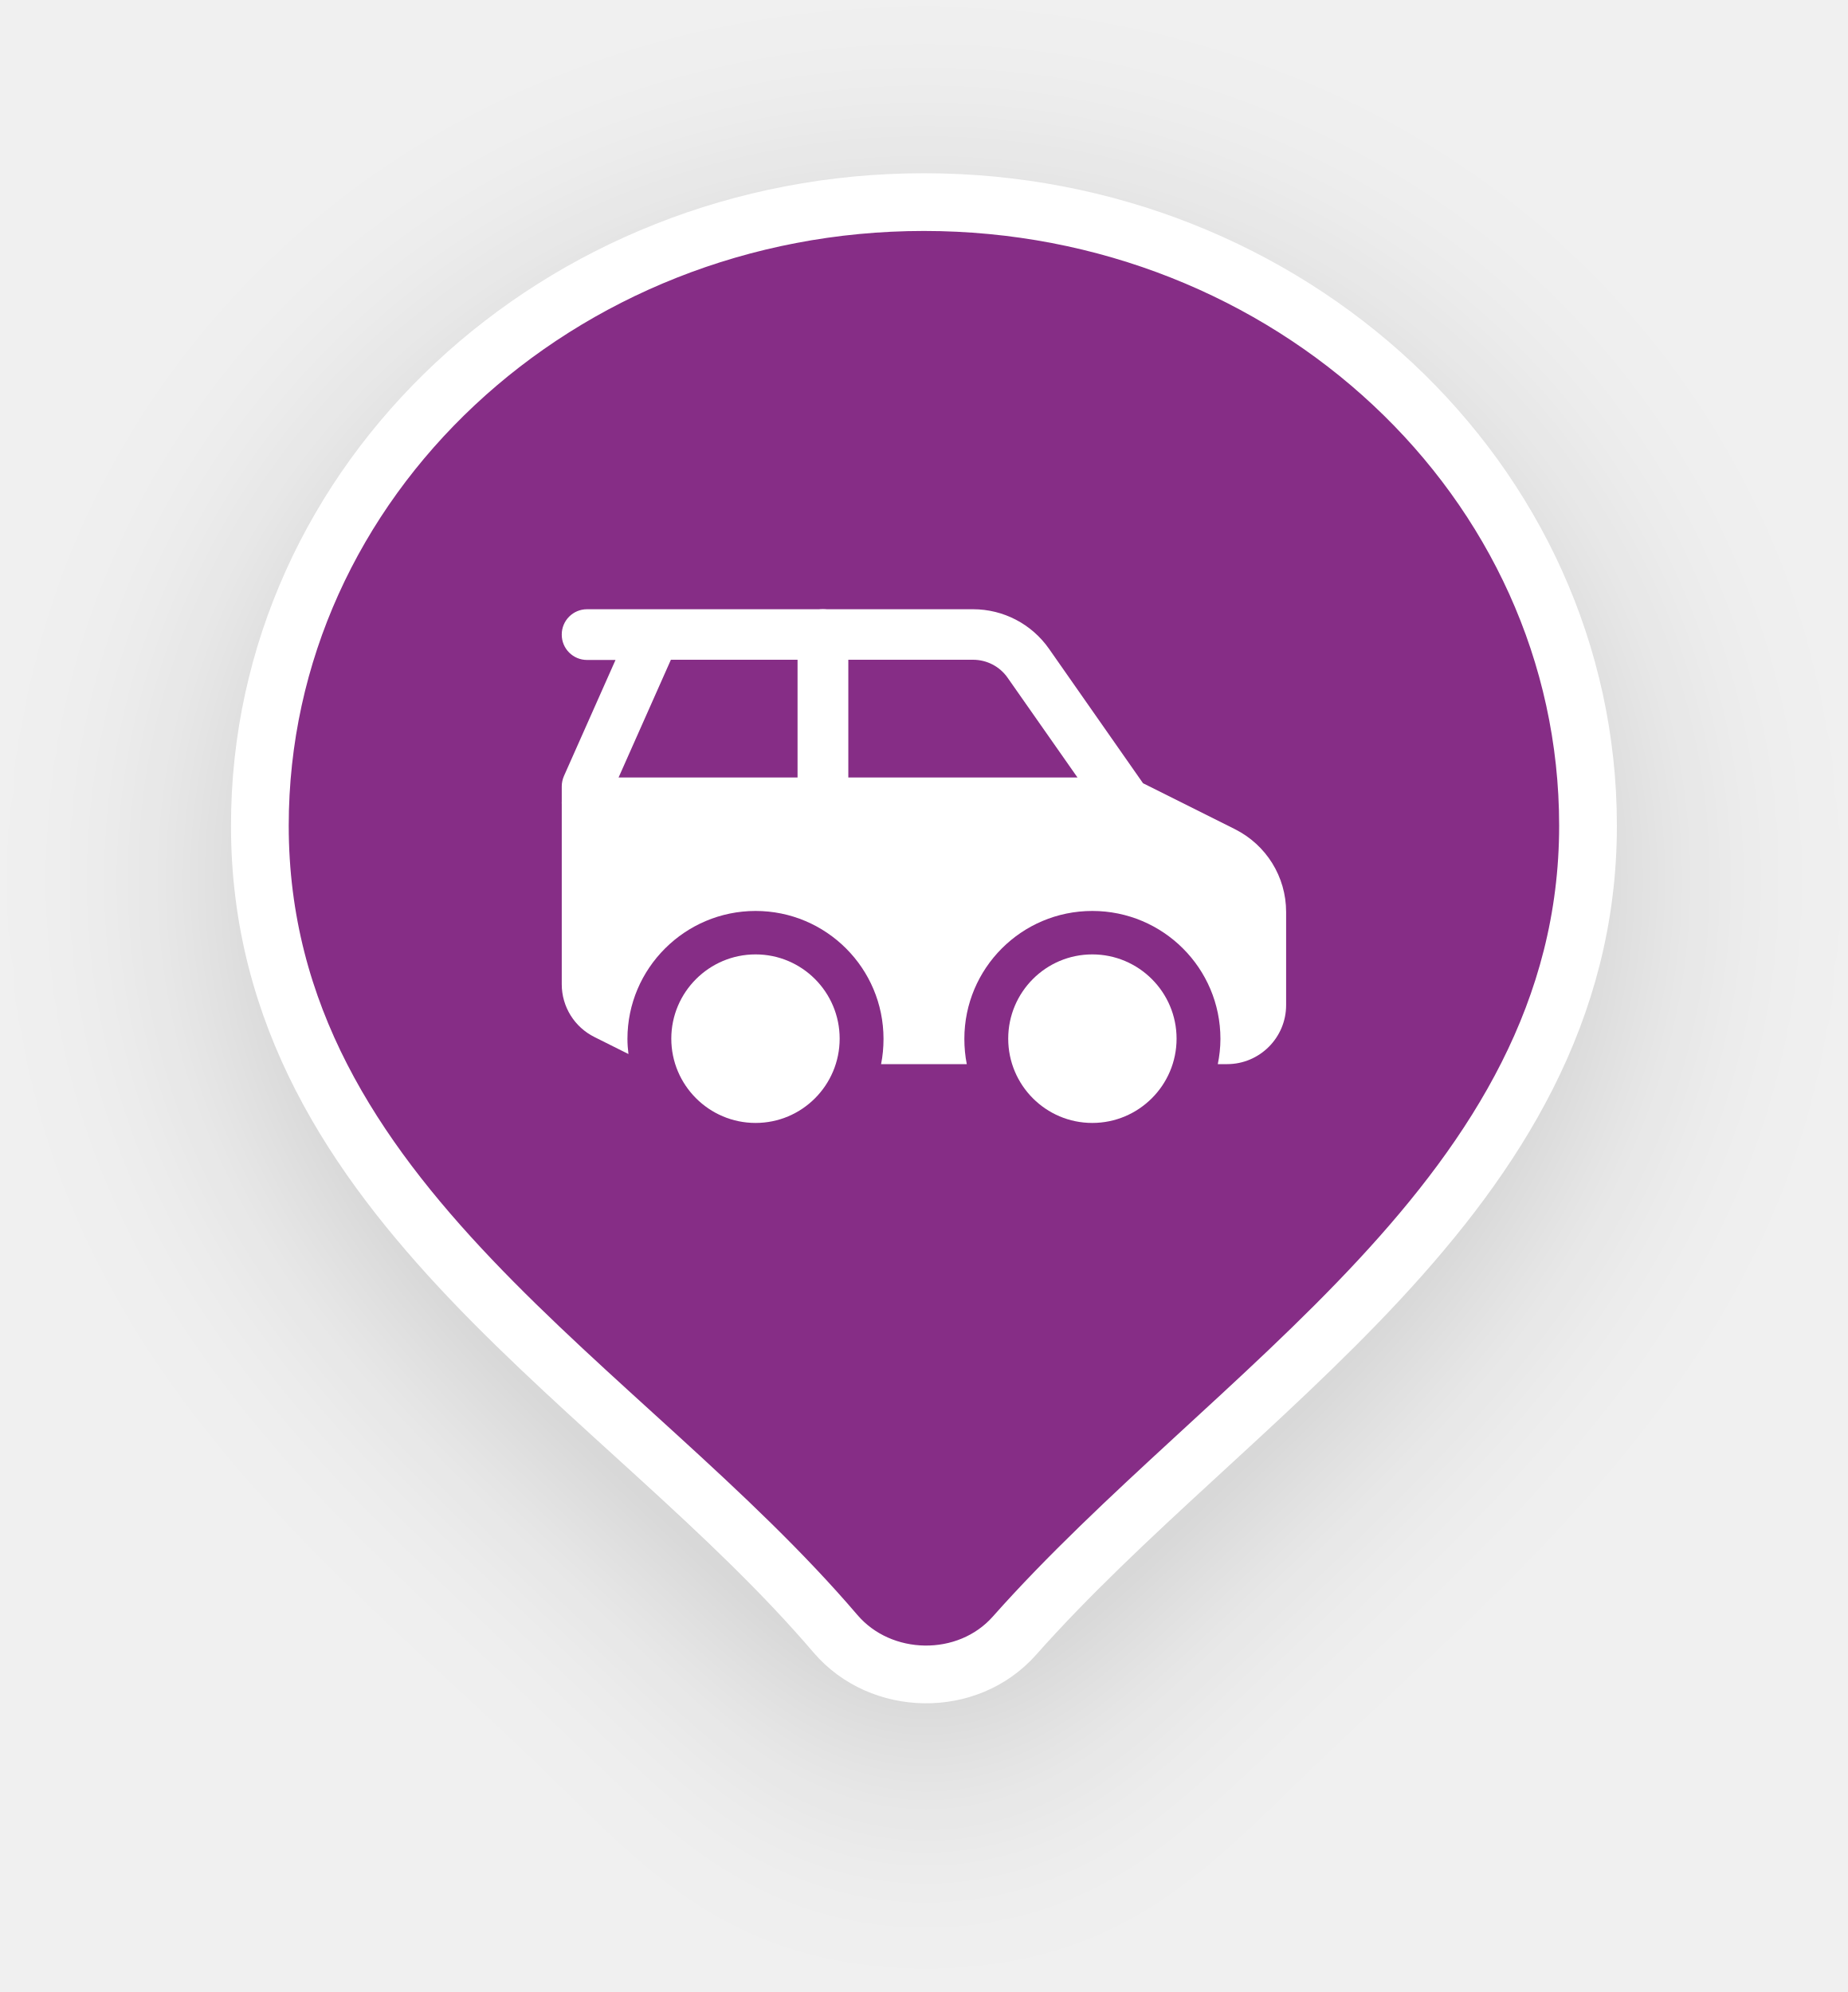
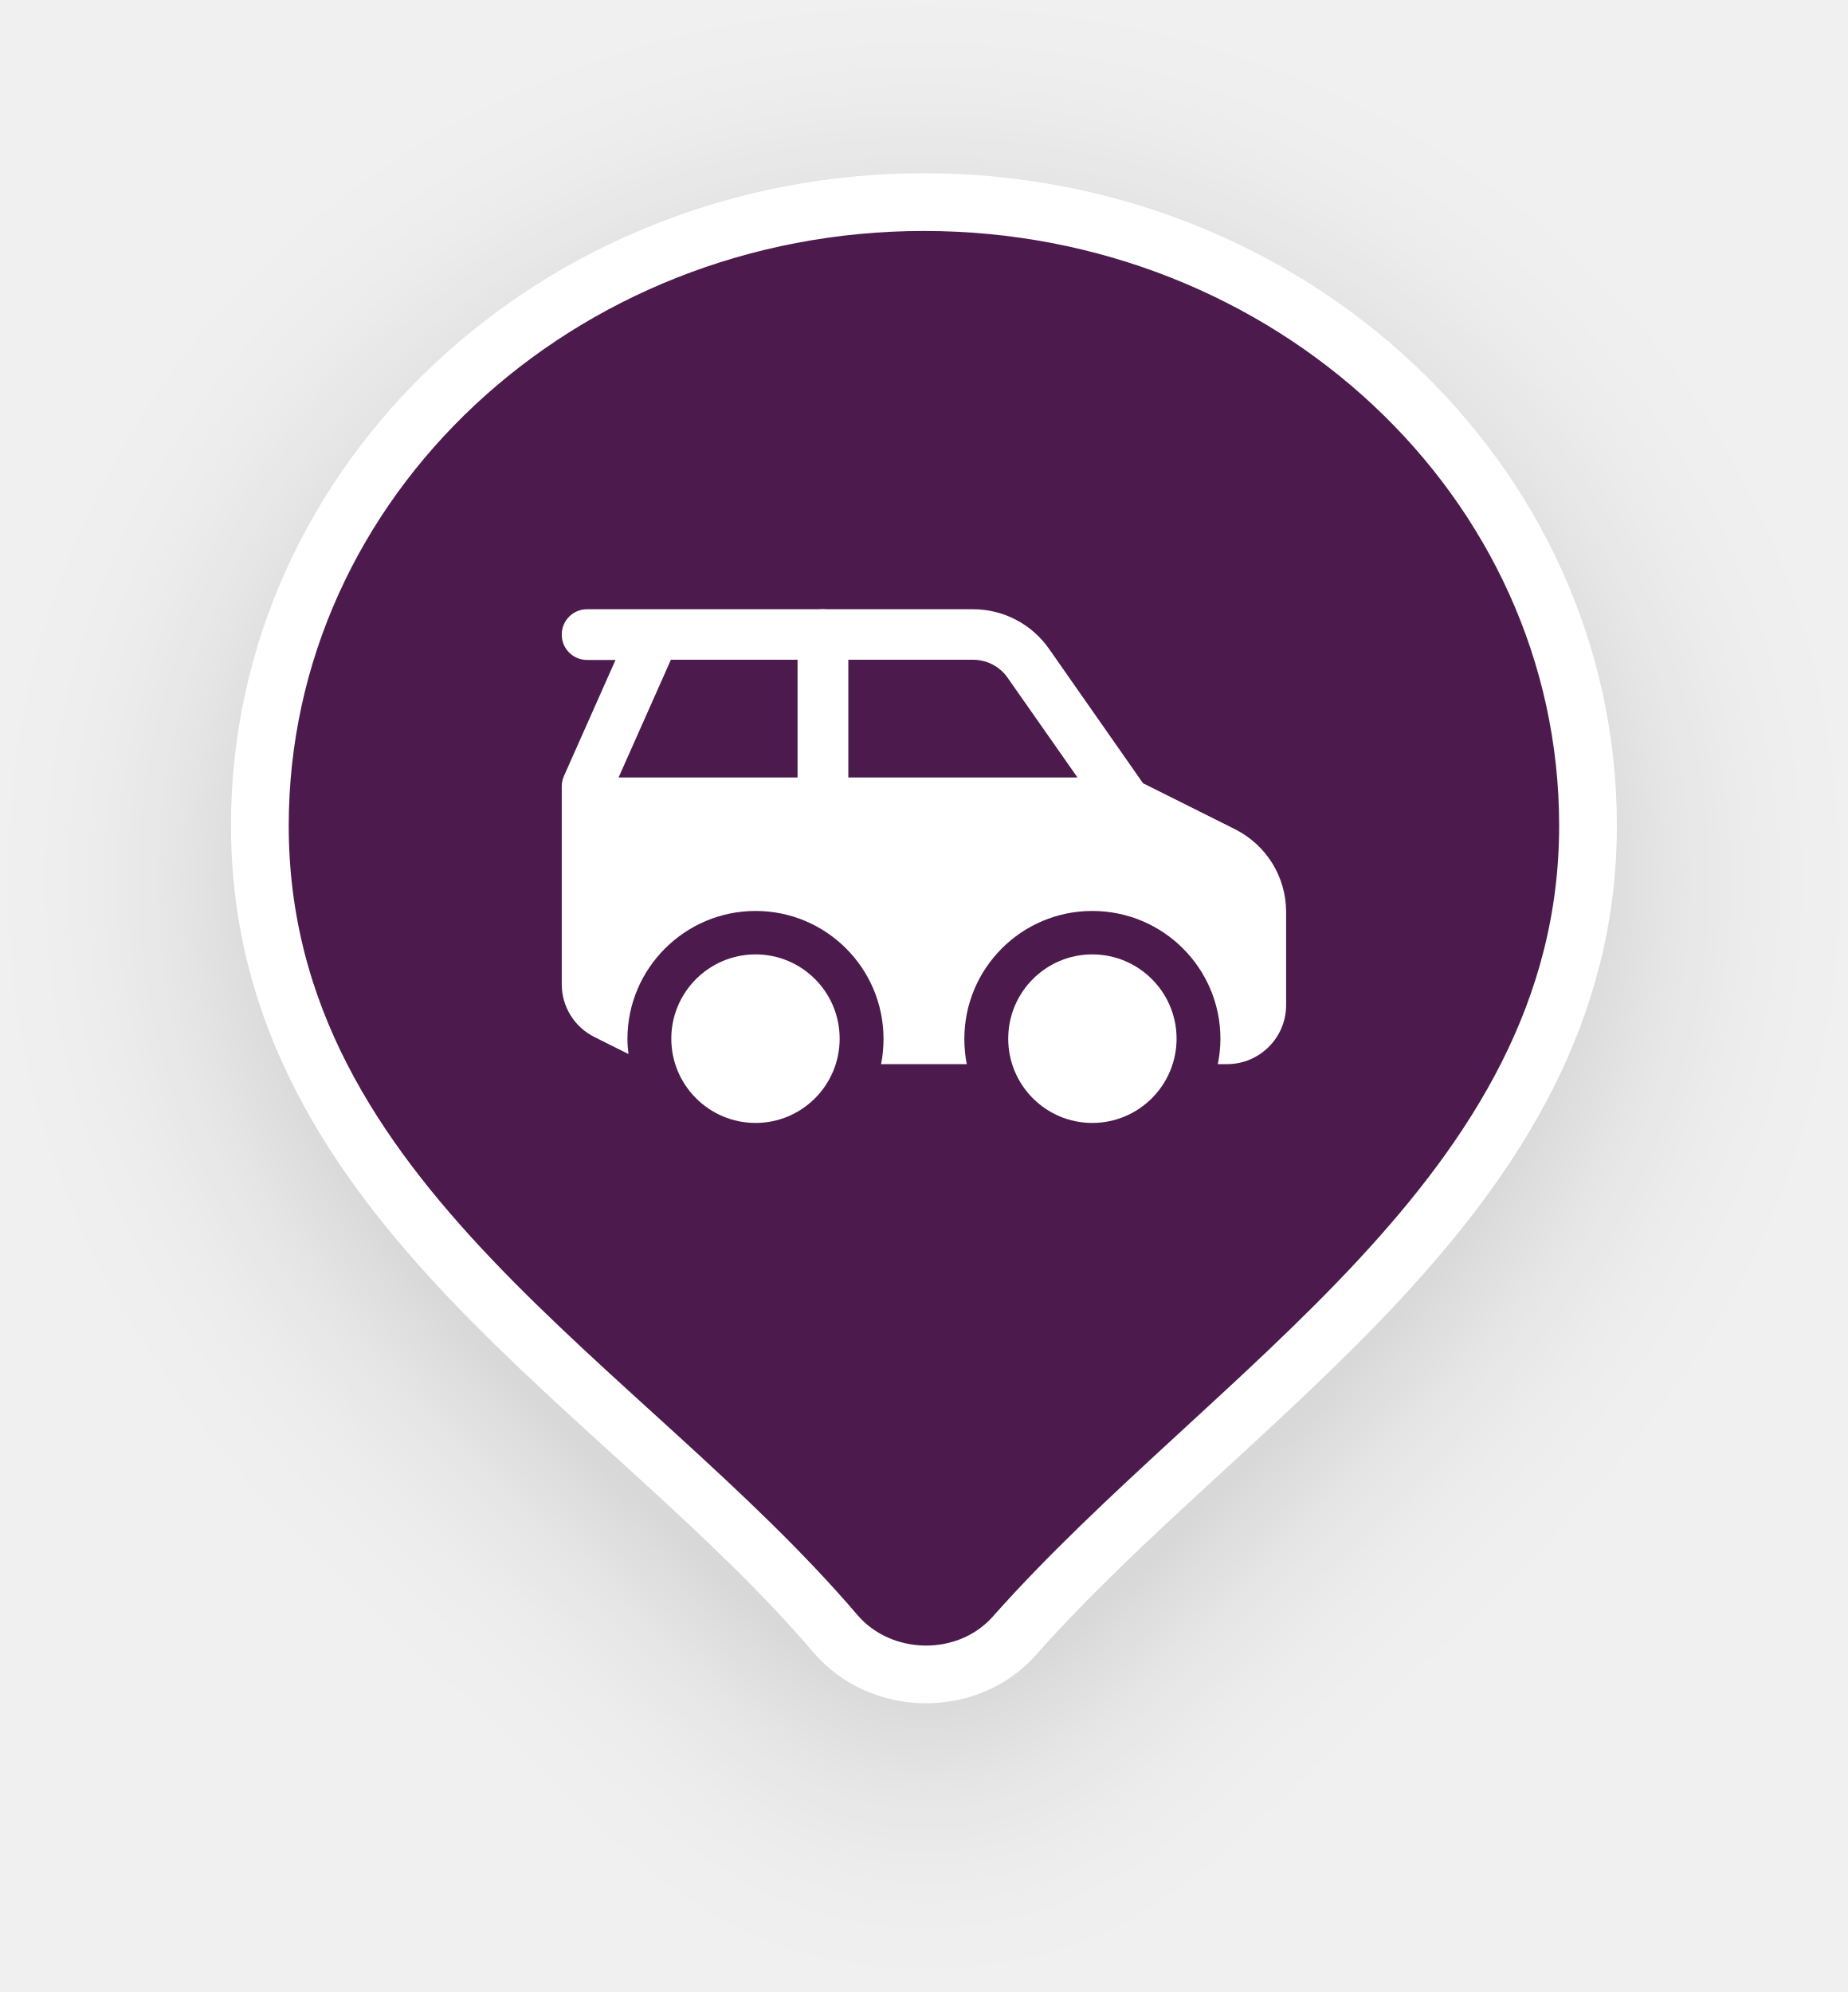
<svg xmlns="http://www.w3.org/2000/svg" width="64" height="69" viewBox="0 0 64 69" fill="none">
  <g filter="url(#filter0_d_8318_6808)">
-     <path d="M32 7C44.639 7 55 16.609 55 28.599C55 35.043 51.804 39.982 47.782 44.315C45.774 46.479 43.527 48.526 41.34 50.539C39.14 52.564 36.998 54.558 35.132 56.661C33.512 58.486 30.507 58.43 28.934 56.588C27.108 54.45 24.983 52.456 22.787 50.451C20.605 48.459 18.342 46.446 16.317 44.318C12.256 40.05 9 35.169 9 28.599C9 16.609 19.36 7 32 7Z" fill="#862D86" stroke="white" stroke-width="2" stroke-linejoin="round" />
+     <path d="M32 7C44.639 7 55 16.609 55 28.599C55 35.043 51.804 39.982 47.782 44.315C45.774 46.479 43.527 48.526 41.34 50.539C39.14 52.564 36.998 54.558 35.132 56.661C33.512 58.486 30.507 58.43 28.934 56.588C27.108 54.45 24.983 52.456 22.787 50.451C20.605 48.459 18.342 46.446 16.317 44.318C12.256 40.05 9 35.169 9 28.599C9 16.609 19.36 7 32 7Z" fill="#4C1A4C" stroke="white" stroke-width="2" stroke-linejoin="round" />
    <path d="M26.169 38.897C27.779 38.897 29.081 37.588 29.081 35.978C29.081 34.368 27.779 33.059 26.169 33.059C24.559 33.059 23.25 34.368 23.25 35.978C23.25 37.588 24.559 38.897 26.169 38.897Z" fill="white" />
    <path d="M37.831 38.897C39.441 38.897 40.75 37.588 40.75 35.978C40.75 34.368 39.441 33.059 37.831 33.059C36.221 33.059 34.919 34.368 34.919 35.978C34.919 37.588 36.221 38.897 37.831 38.897Z" fill="white" />
    <path fill-rule="evenodd" clip-rule="evenodd" d="M19.456 27.809C19.456 27.326 19.848 26.934 20.331 26.934H39C39.483 26.934 39.875 27.326 39.875 27.809C39.875 28.292 39.483 28.684 39 28.684H20.331C19.848 28.684 19.456 28.292 19.456 27.809Z" fill="white" />
    <path fill-rule="evenodd" clip-rule="evenodd" d="M28.5 21.103C28.983 21.103 29.375 21.495 29.375 21.978V27.809C29.375 28.292 28.983 28.684 28.5 28.684C28.017 28.684 27.625 28.292 27.625 27.809V21.978C27.625 21.495 28.017 21.103 28.5 21.103Z" fill="white" />
    <path fill-rule="evenodd" clip-rule="evenodd" d="M19.456 21.978C19.456 21.495 19.848 21.103 20.331 21.103H33.701C34.751 21.103 35.731 21.614 36.333 22.475L39.588 27.13L42.766 28.719C43.858 29.265 44.544 30.371 44.544 31.589V34.816C44.544 35.943 43.627 36.86 42.5 36.86H42.178C42.234 36.58 42.269 36.286 42.269 35.985C42.269 33.535 40.281 31.554 37.831 31.554C35.381 31.554 33.4 33.542 33.4 35.985C33.4 36.286 33.428 36.58 33.484 36.86H30.516C30.572 36.58 30.6 36.286 30.6 35.985C30.6 33.535 28.612 31.554 26.169 31.554C23.726 31.554 21.731 33.542 21.731 35.985C21.731 36.16 21.745 36.342 21.766 36.51L20.59 35.922C19.897 35.579 19.456 34.872 19.456 34.095V27.235C19.456 27.116 19.484 26.99 19.533 26.878L21.318 22.86H20.331C19.848 22.86 19.456 22.468 19.456 21.985V21.978ZM23.236 22.853L21.423 26.934H27.625V22.853H23.236ZM29.375 22.853V26.934H37.32L34.898 23.476C34.625 23.084 34.177 22.853 33.701 22.853H29.375Z" fill="white" />
  </g>
  <defs>
    <filter id="filter0_d_8318_6808" x="0" y="0" width="64" height="69" filterUnits="userSpaceOnUse" color-interpolation-filters="sRGB">
      <feFlood flood-opacity="0" result="BackgroundImageFix" />
      <feColorMatrix in="SourceAlpha" type="matrix" values="0 0 0 0 0 0 0 0 0 0 0 0 0 0 0 0 0 0 127 0" result="hardAlpha" />
      <feOffset dy="2" />
      <feGaussianBlur stdDeviation="4" />
      <feColorMatrix type="matrix" values="0 0 0 0 0 0 0 0 0 0 0 0 0 0 0 0 0 0 0.16 0" />
      <feBlend mode="normal" in2="BackgroundImageFix" result="effect1_dropShadow_8318_6808" />
      <feBlend mode="normal" in="SourceGraphic" in2="effect1_dropShadow_8318_6808" result="shape" />
    </filter>
  </defs>
</svg>
